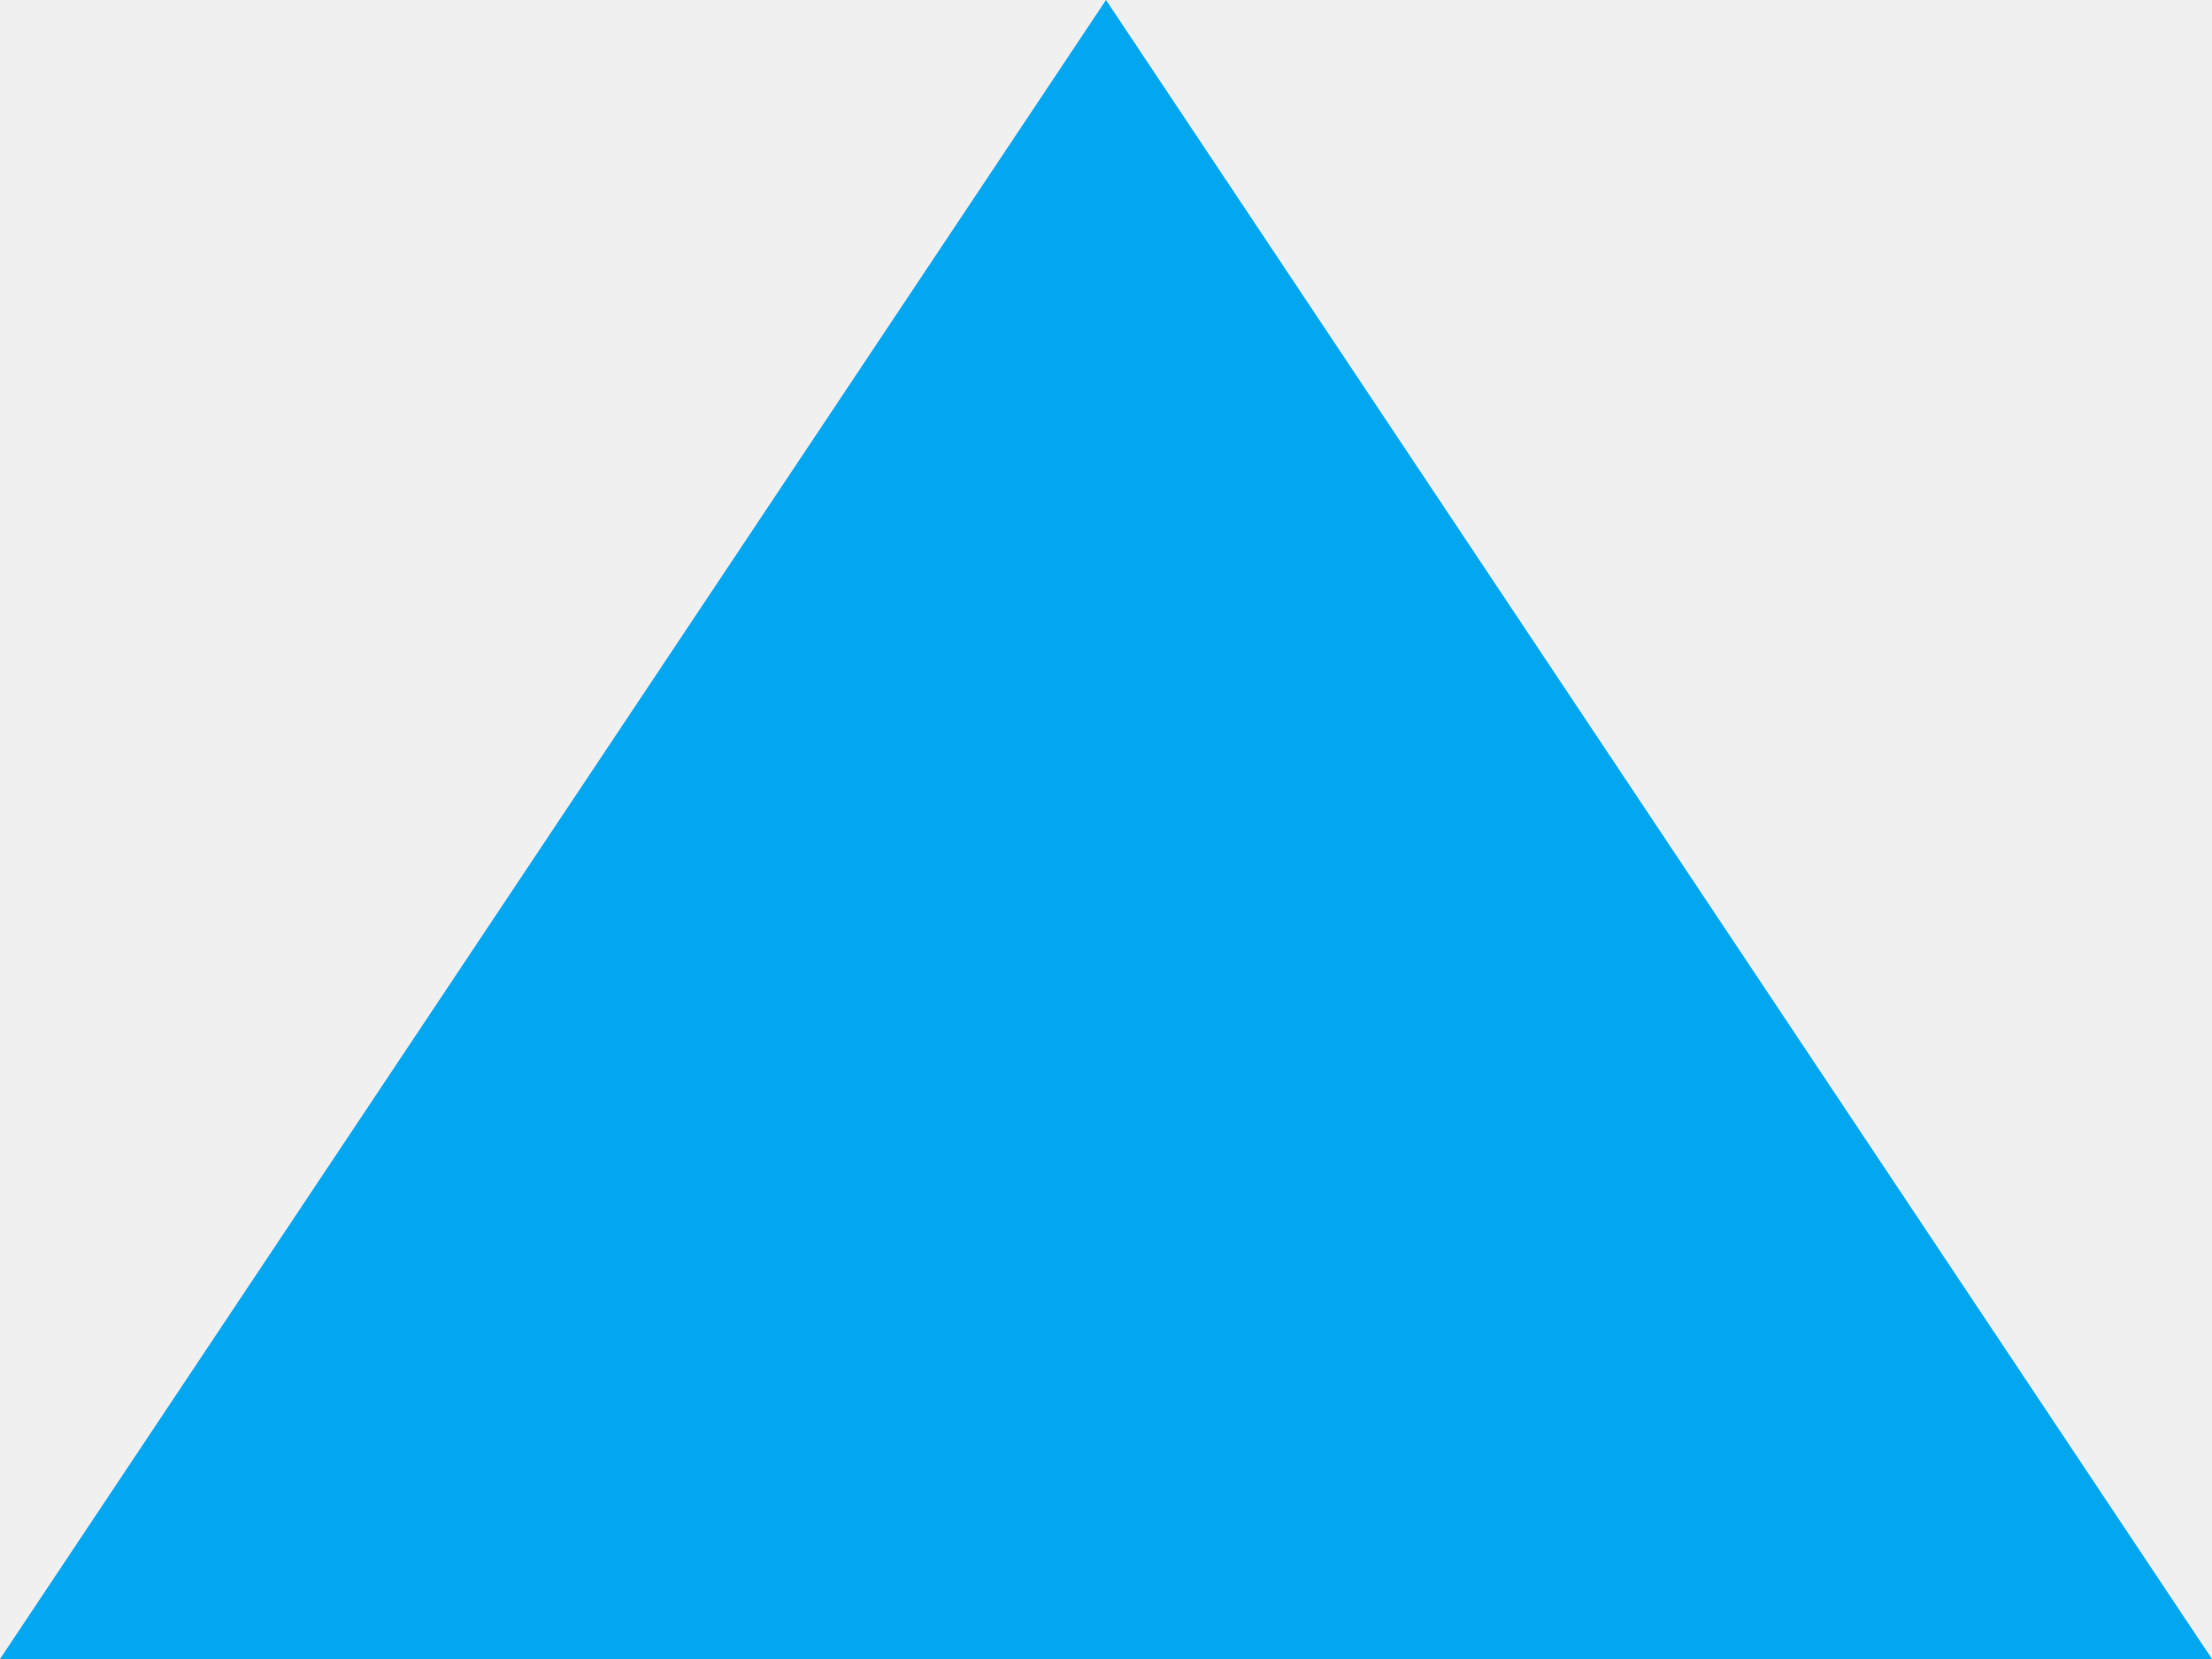
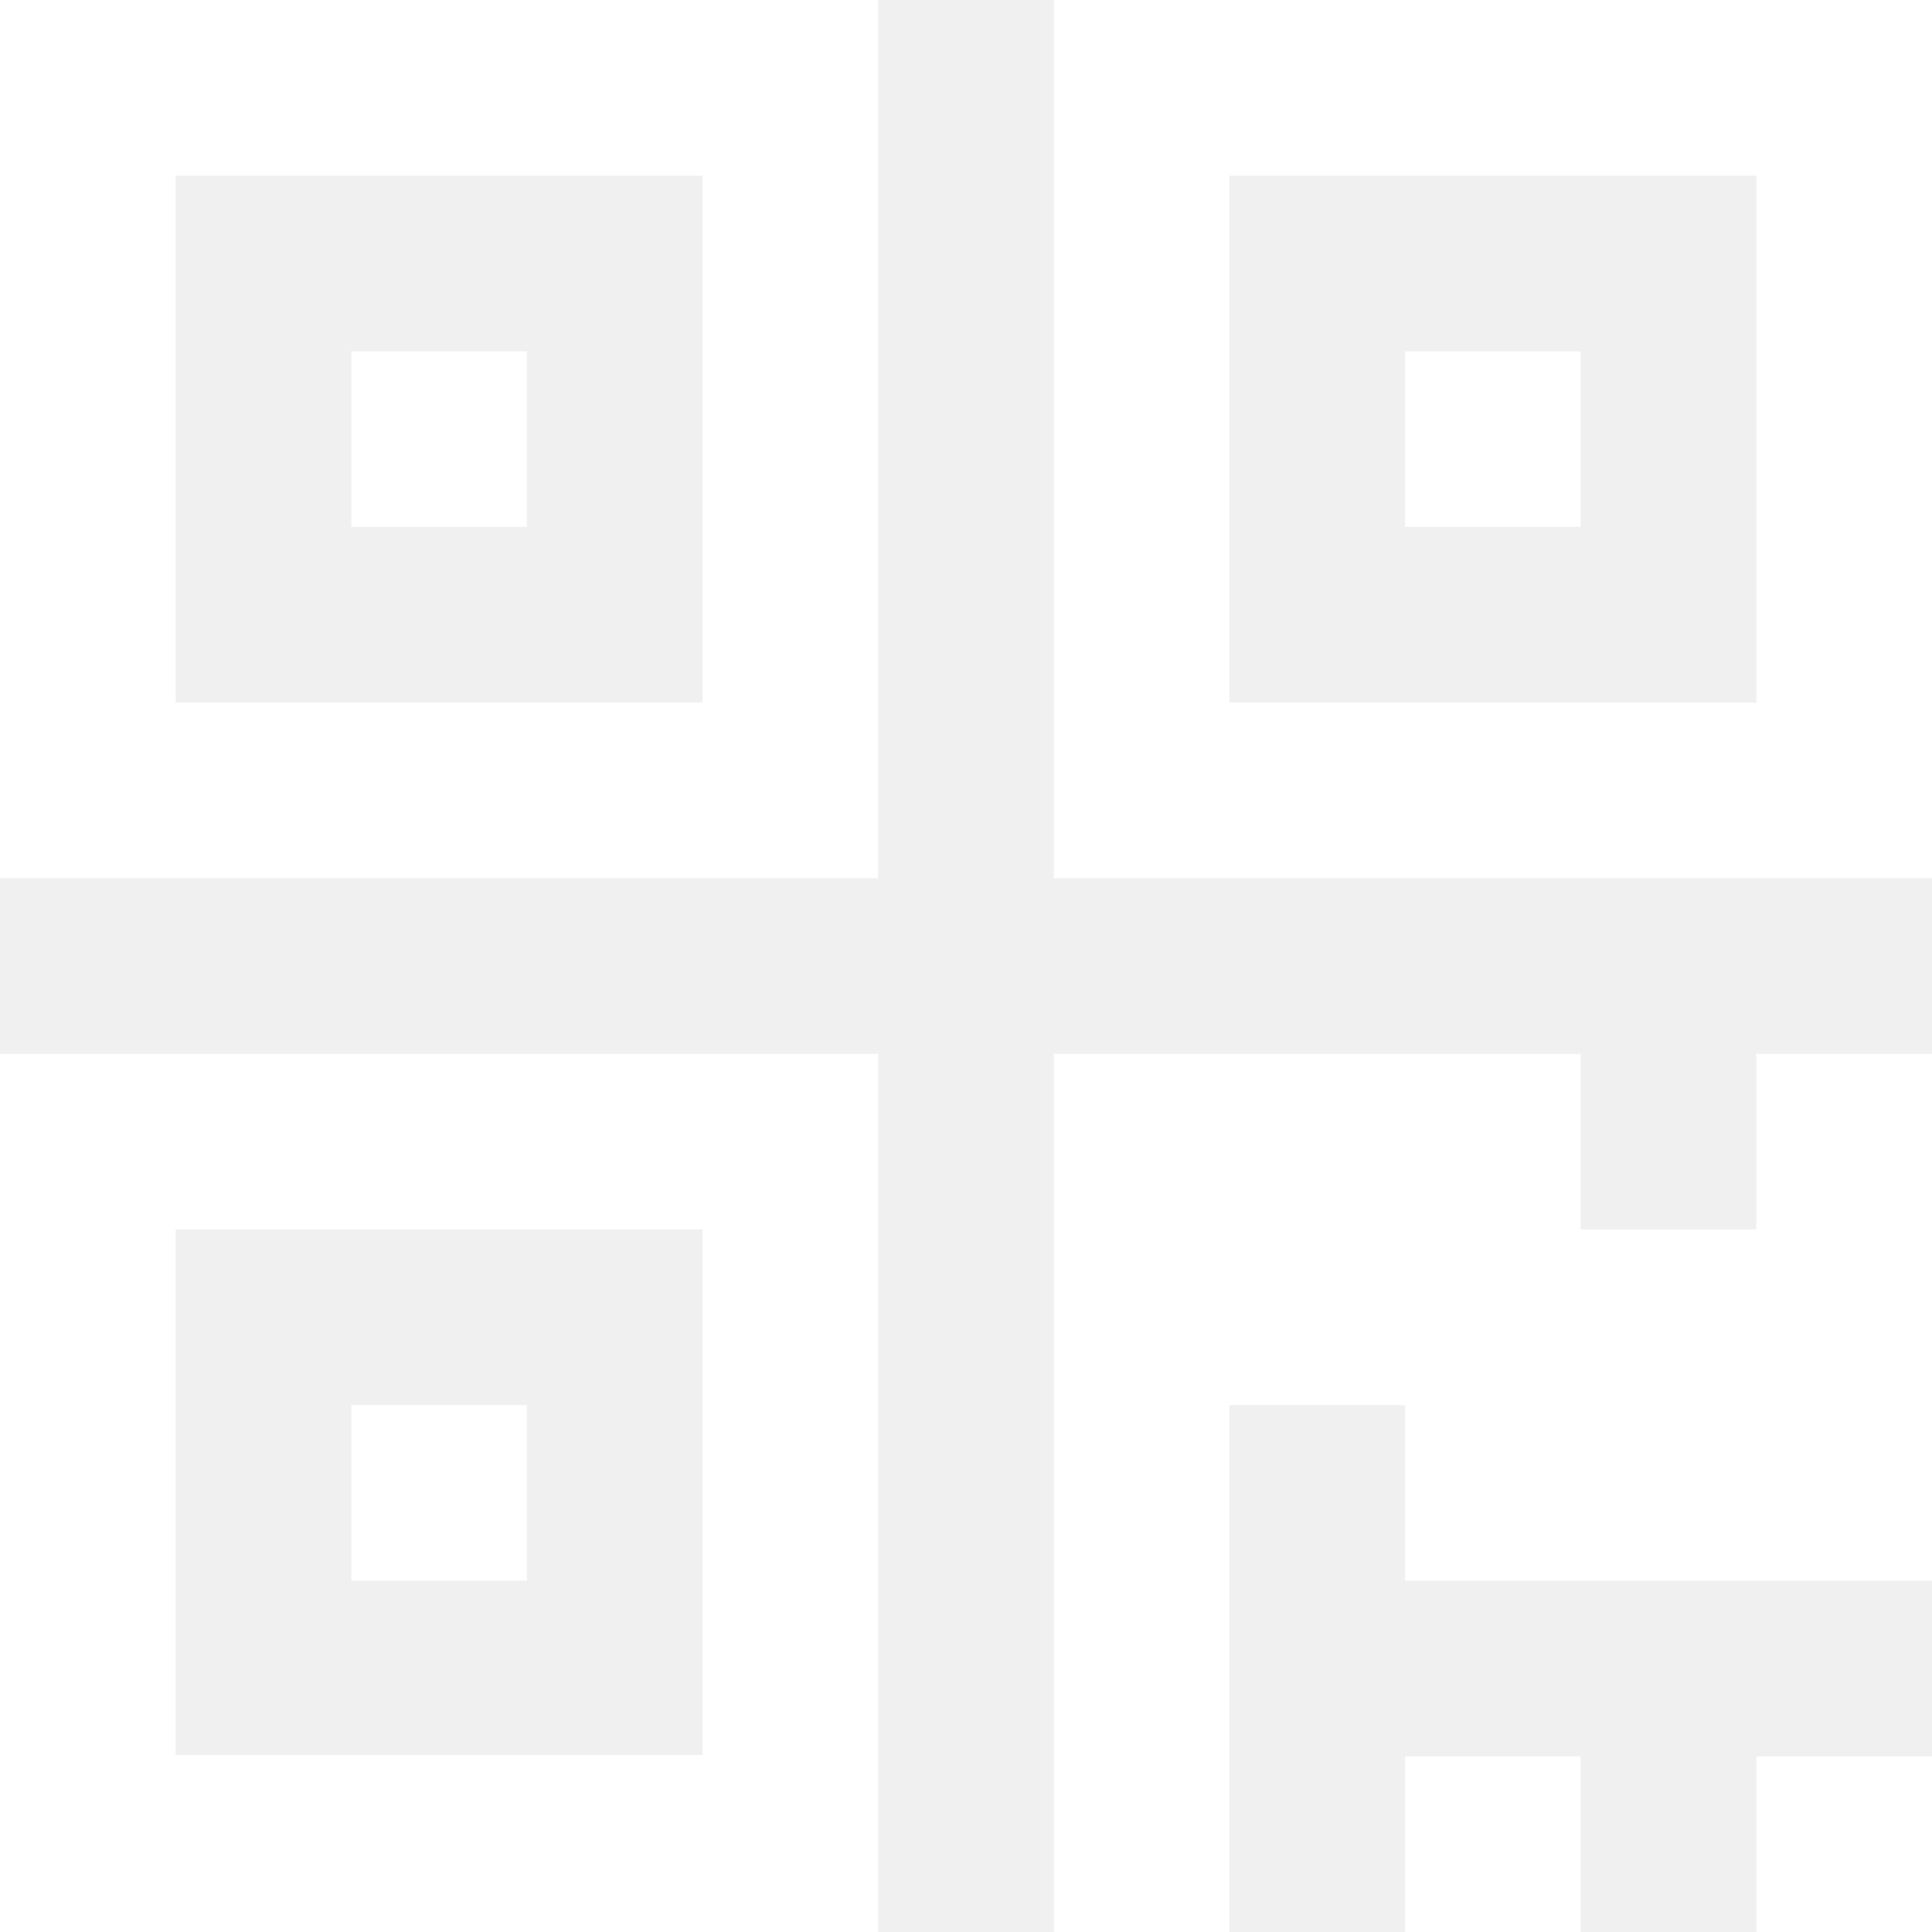
- <svg xmlns="http://www.w3.org/2000/svg" version="1.1" width="8px" height="6px">
-   <g transform="matrix(1 0 0 1 -377 -1366 )">
-     <path d="M 377 1372  L 381 1366  L 385 1372  L 377 1372  Z " fill-rule="nonzero" fill="#02a7f0" stroke="none" />
+ <svg xmlns="http://www.w3.org/2000/svg" version="1.1" width="13px" height="13px">
+   <g transform="matrix(1 0 0 1 -1038 -1437 )">
+     <path d="M 2.364 9.455  L 3.545 9.455  L 3.545 10.636  L 2.364 10.636  L 2.364 9.455  Z M 2.364 2.364  L 3.545 2.364  L 3.545 3.545  L 2.364 3.545  L 2.364 2.364  Z M 9.455 2.364  L 10.636 2.364  L 10.636 3.545  L 9.455 3.545  L 9.455 2.364  Z M 1.182 8.273  L 1.182 11.809  L 4.727 11.809  L 4.727 8.273  L 1.182 8.273  Z M 1.182 1.182  L 1.182 4.727  L 4.727 4.727  L 4.727 1.182  L 1.182 1.182  Z M 8.273 1.182  L 8.273 4.727  L 11.818 4.727  L 11.818 1.182  L 8.273 1.182  Z M 0 7.091  L 5.909 7.091  L 5.909 13  L 0 13  L 0 7.091  Z M 9.455 11.818  L 10.636 11.818  L 10.636 13  L 9.455 13  L 9.455 11.818  Z M 11.818 11.818  L 13 11.818  L 13 13  L 11.818 13  L 11.818 11.818  Z M 11.818 7.091  L 13 7.091  L 13 10.636  L 9.455 10.636  L 9.455 9.455  L 8.273 9.455  L 8.273 13  L 7.091 13  L 7.091 7.091  L 10.636 7.091  L 10.636 8.273  L 11.818 8.273  L 11.818 7.091  Z M 0 0  L 5.909 0  L 5.909 5.909  L 0 5.909  L 0 0  Z M 7.091 0  L 13 0  L 13 5.909  L 7.091 5.909  L 7.091 0  Z " fill-rule="nonzero" fill="#ffffff" stroke="none" transform="matrix(1 0 0 1 1038 1437 )" />
  </g>
</svg>
